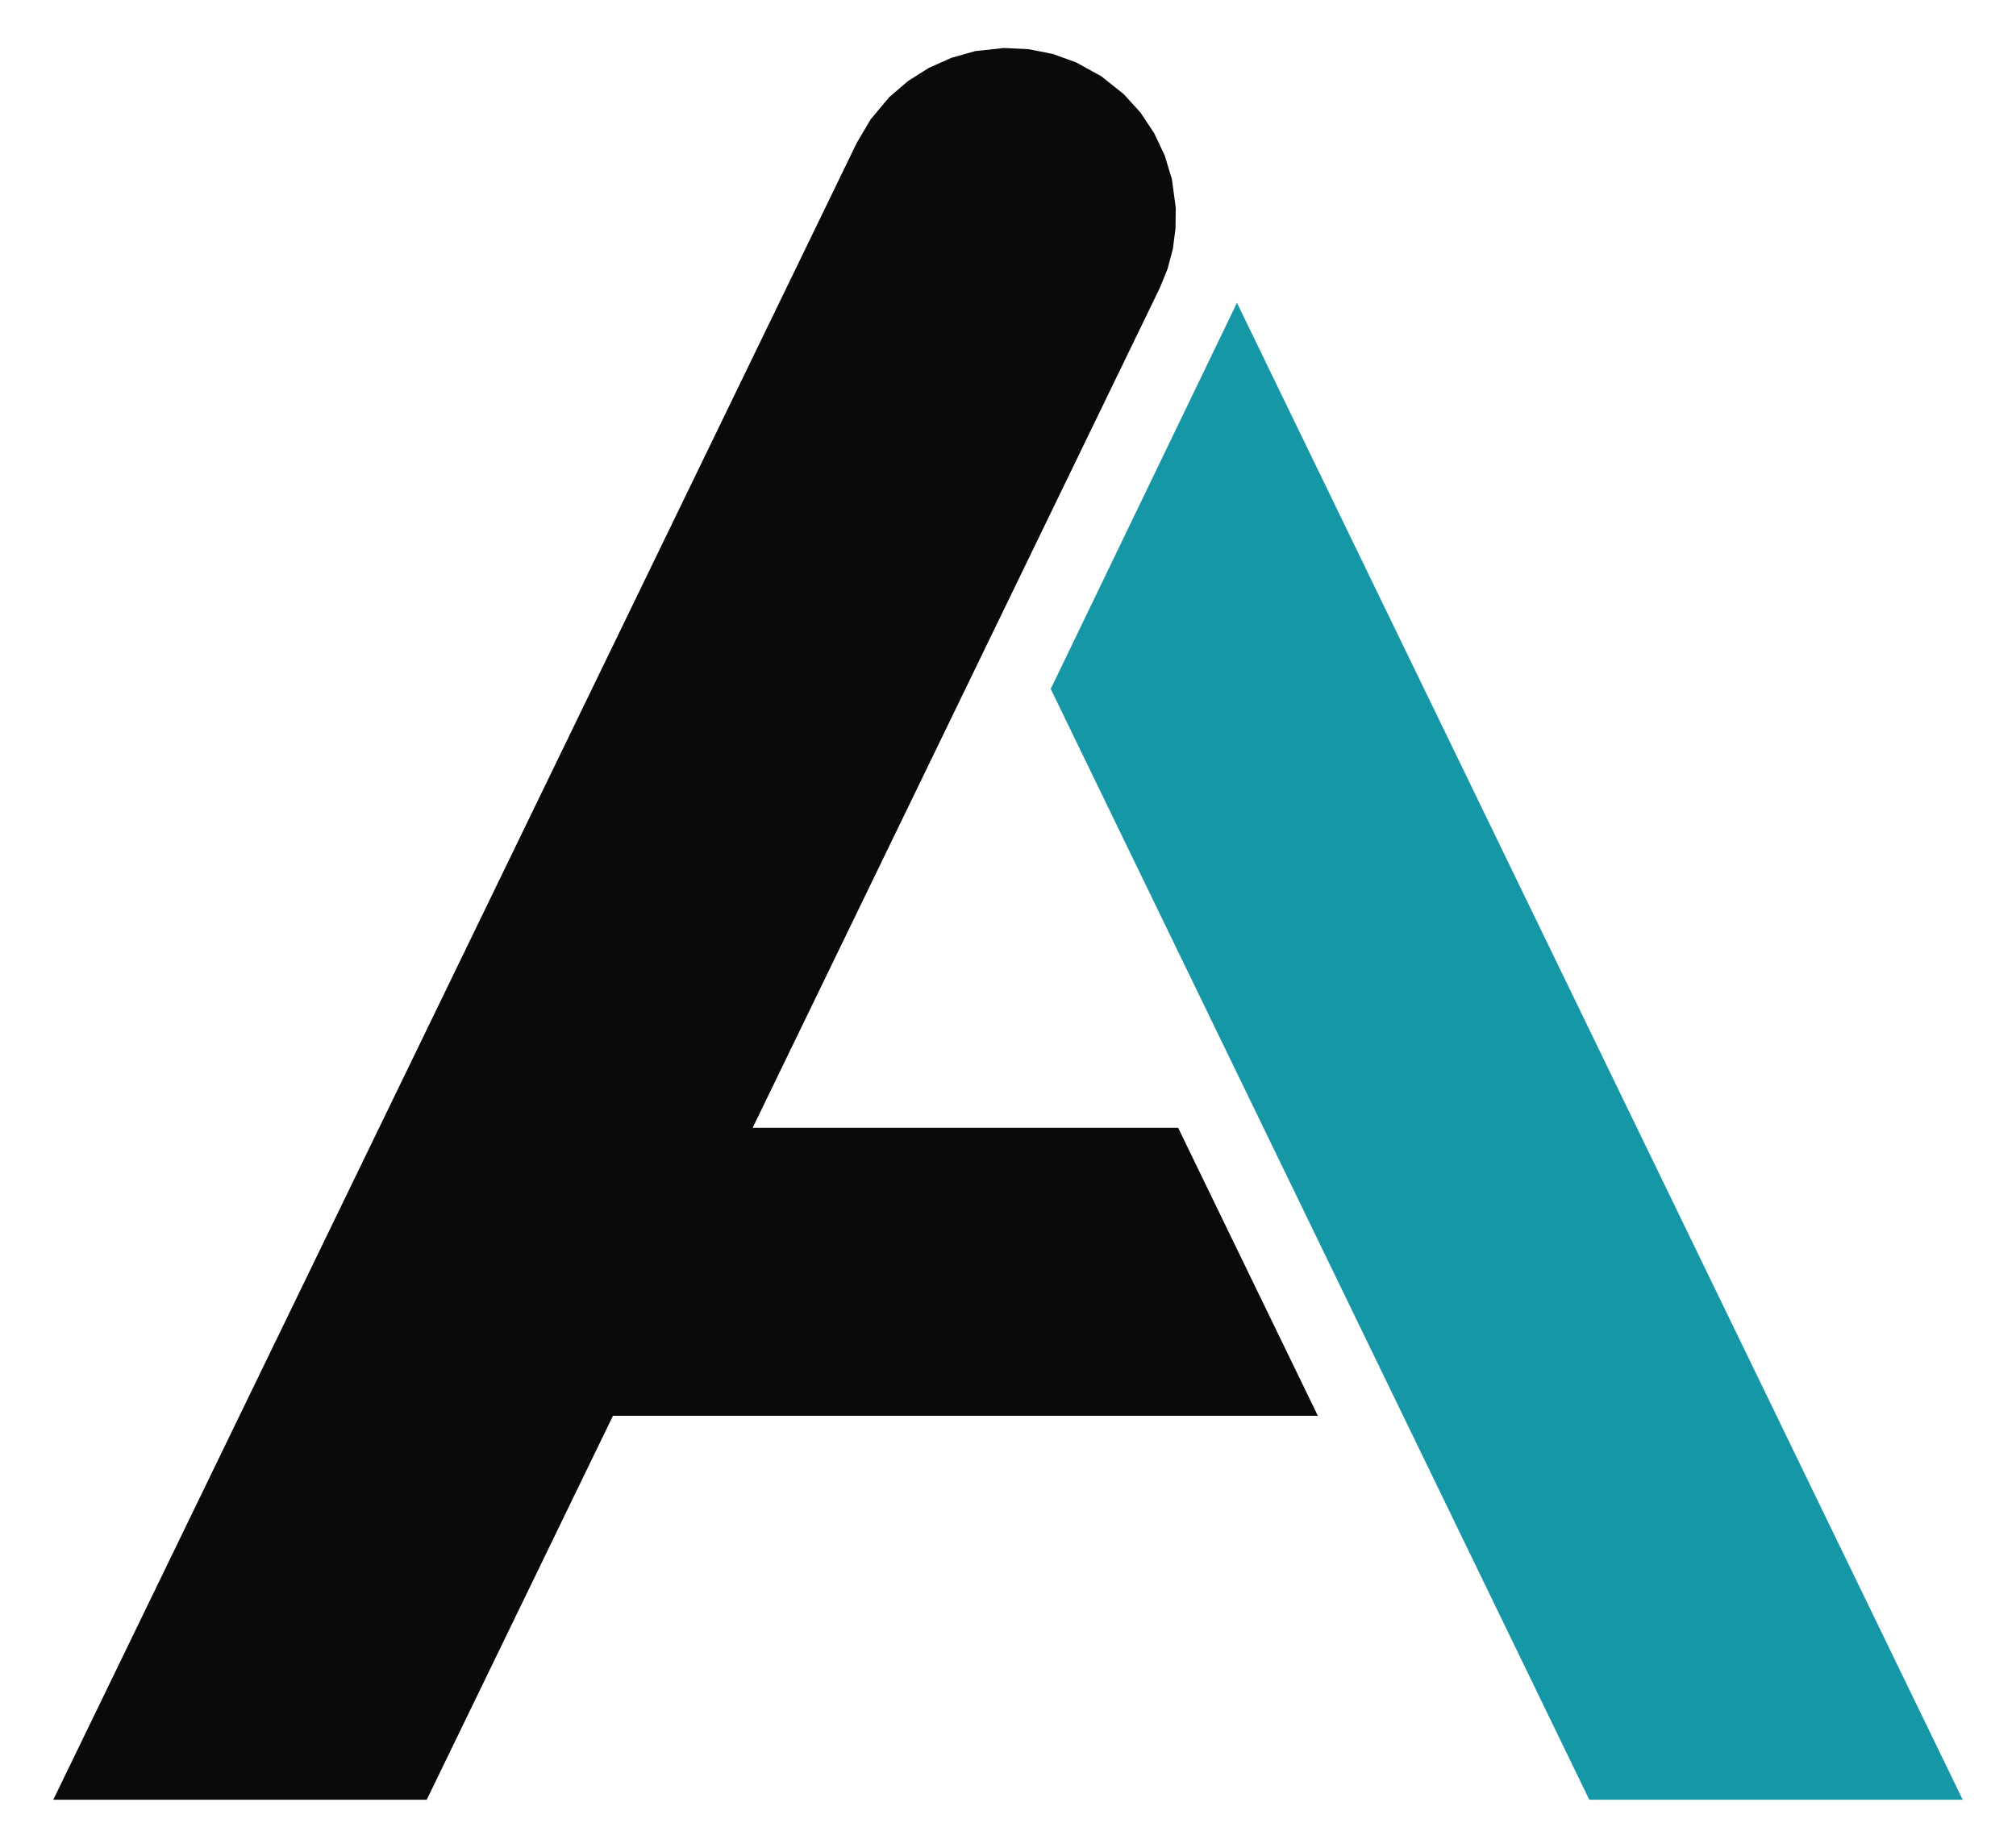
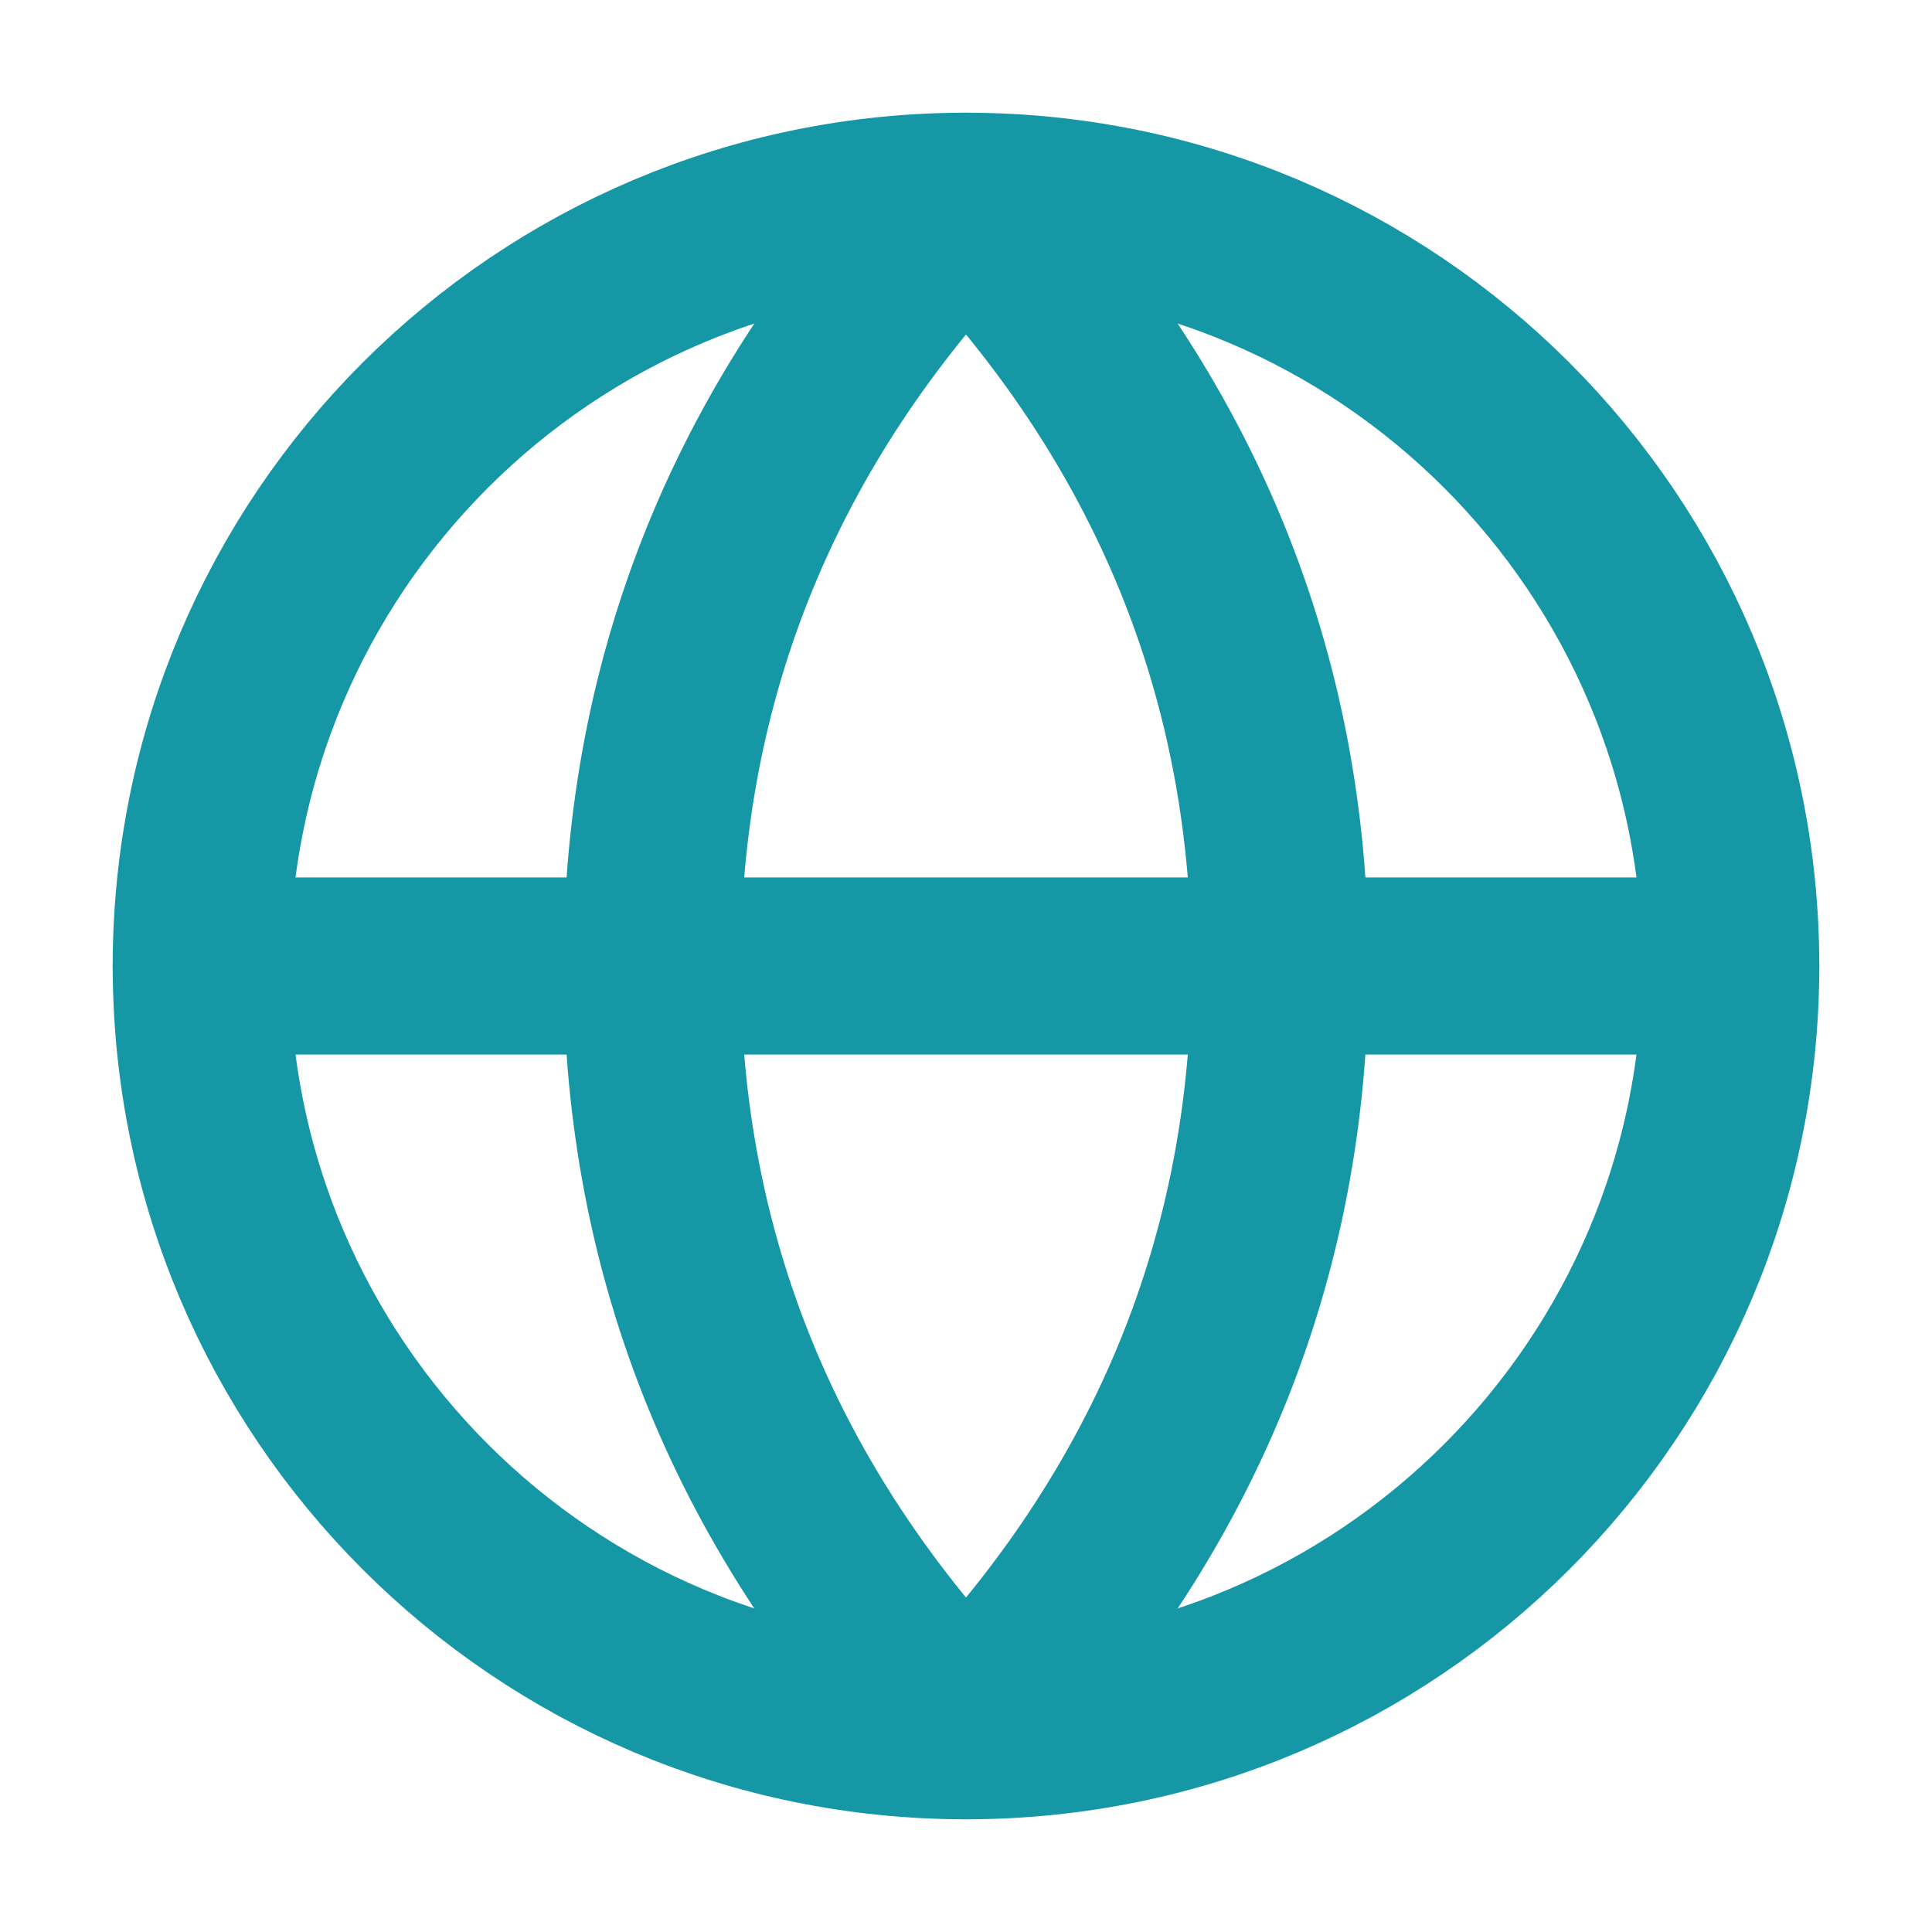
- <svg xmlns="http://www.w3.org/2000/svg" viewBox="8 9 84 77">
-   <path d="M56.99 17.66 L56.83 16.47 L56.53 15.48 L56.09 14.55 L55.52 13.69 L54.83 12.93 L53.89 12.18 L52.84 11.6 L51.87 11.25 L50.86 11.05 L49.83 11.0 L48.63 11.13 L47.64 11.41 L46.7 11.83 L45.83 12.38 L45.05 13.05 L44.28 13.97 L43.7 14.95 L10.22 84.0 L25.78 84.0 L33.54 68.0 L62.91 68.0 L57.09 56.0 L39.36 56.0 L56.33 20.99 L56.65 20.2 L56.87 19.37 L56.98 18.51Z" fill="#0a0a0b" />
-   <path d="M74.22 84.0 L89.78 84.0 L59.54 21.62 L51.78 37.71Z" fill="#1597a6" />
+ <svg xmlns="http://www.w3.org/2000/svg" viewBox="0 0 24 24" fill="none" stroke="#1597a6" stroke-width="2.2" stroke-linecap="round" stroke-linejoin="round">
+   <circle cx="12" cy="12" r="9.5" />
+   <path d="M2.5 12h19M12 2.5c2.6 2.7 3.9 5.9 3.9 9.5s-1.3 6.8-3.9 9.5c-2.6-2.7-3.9-5.9-3.9-9.5s1.3-6.8 3.9-9.5z" />
</svg>
